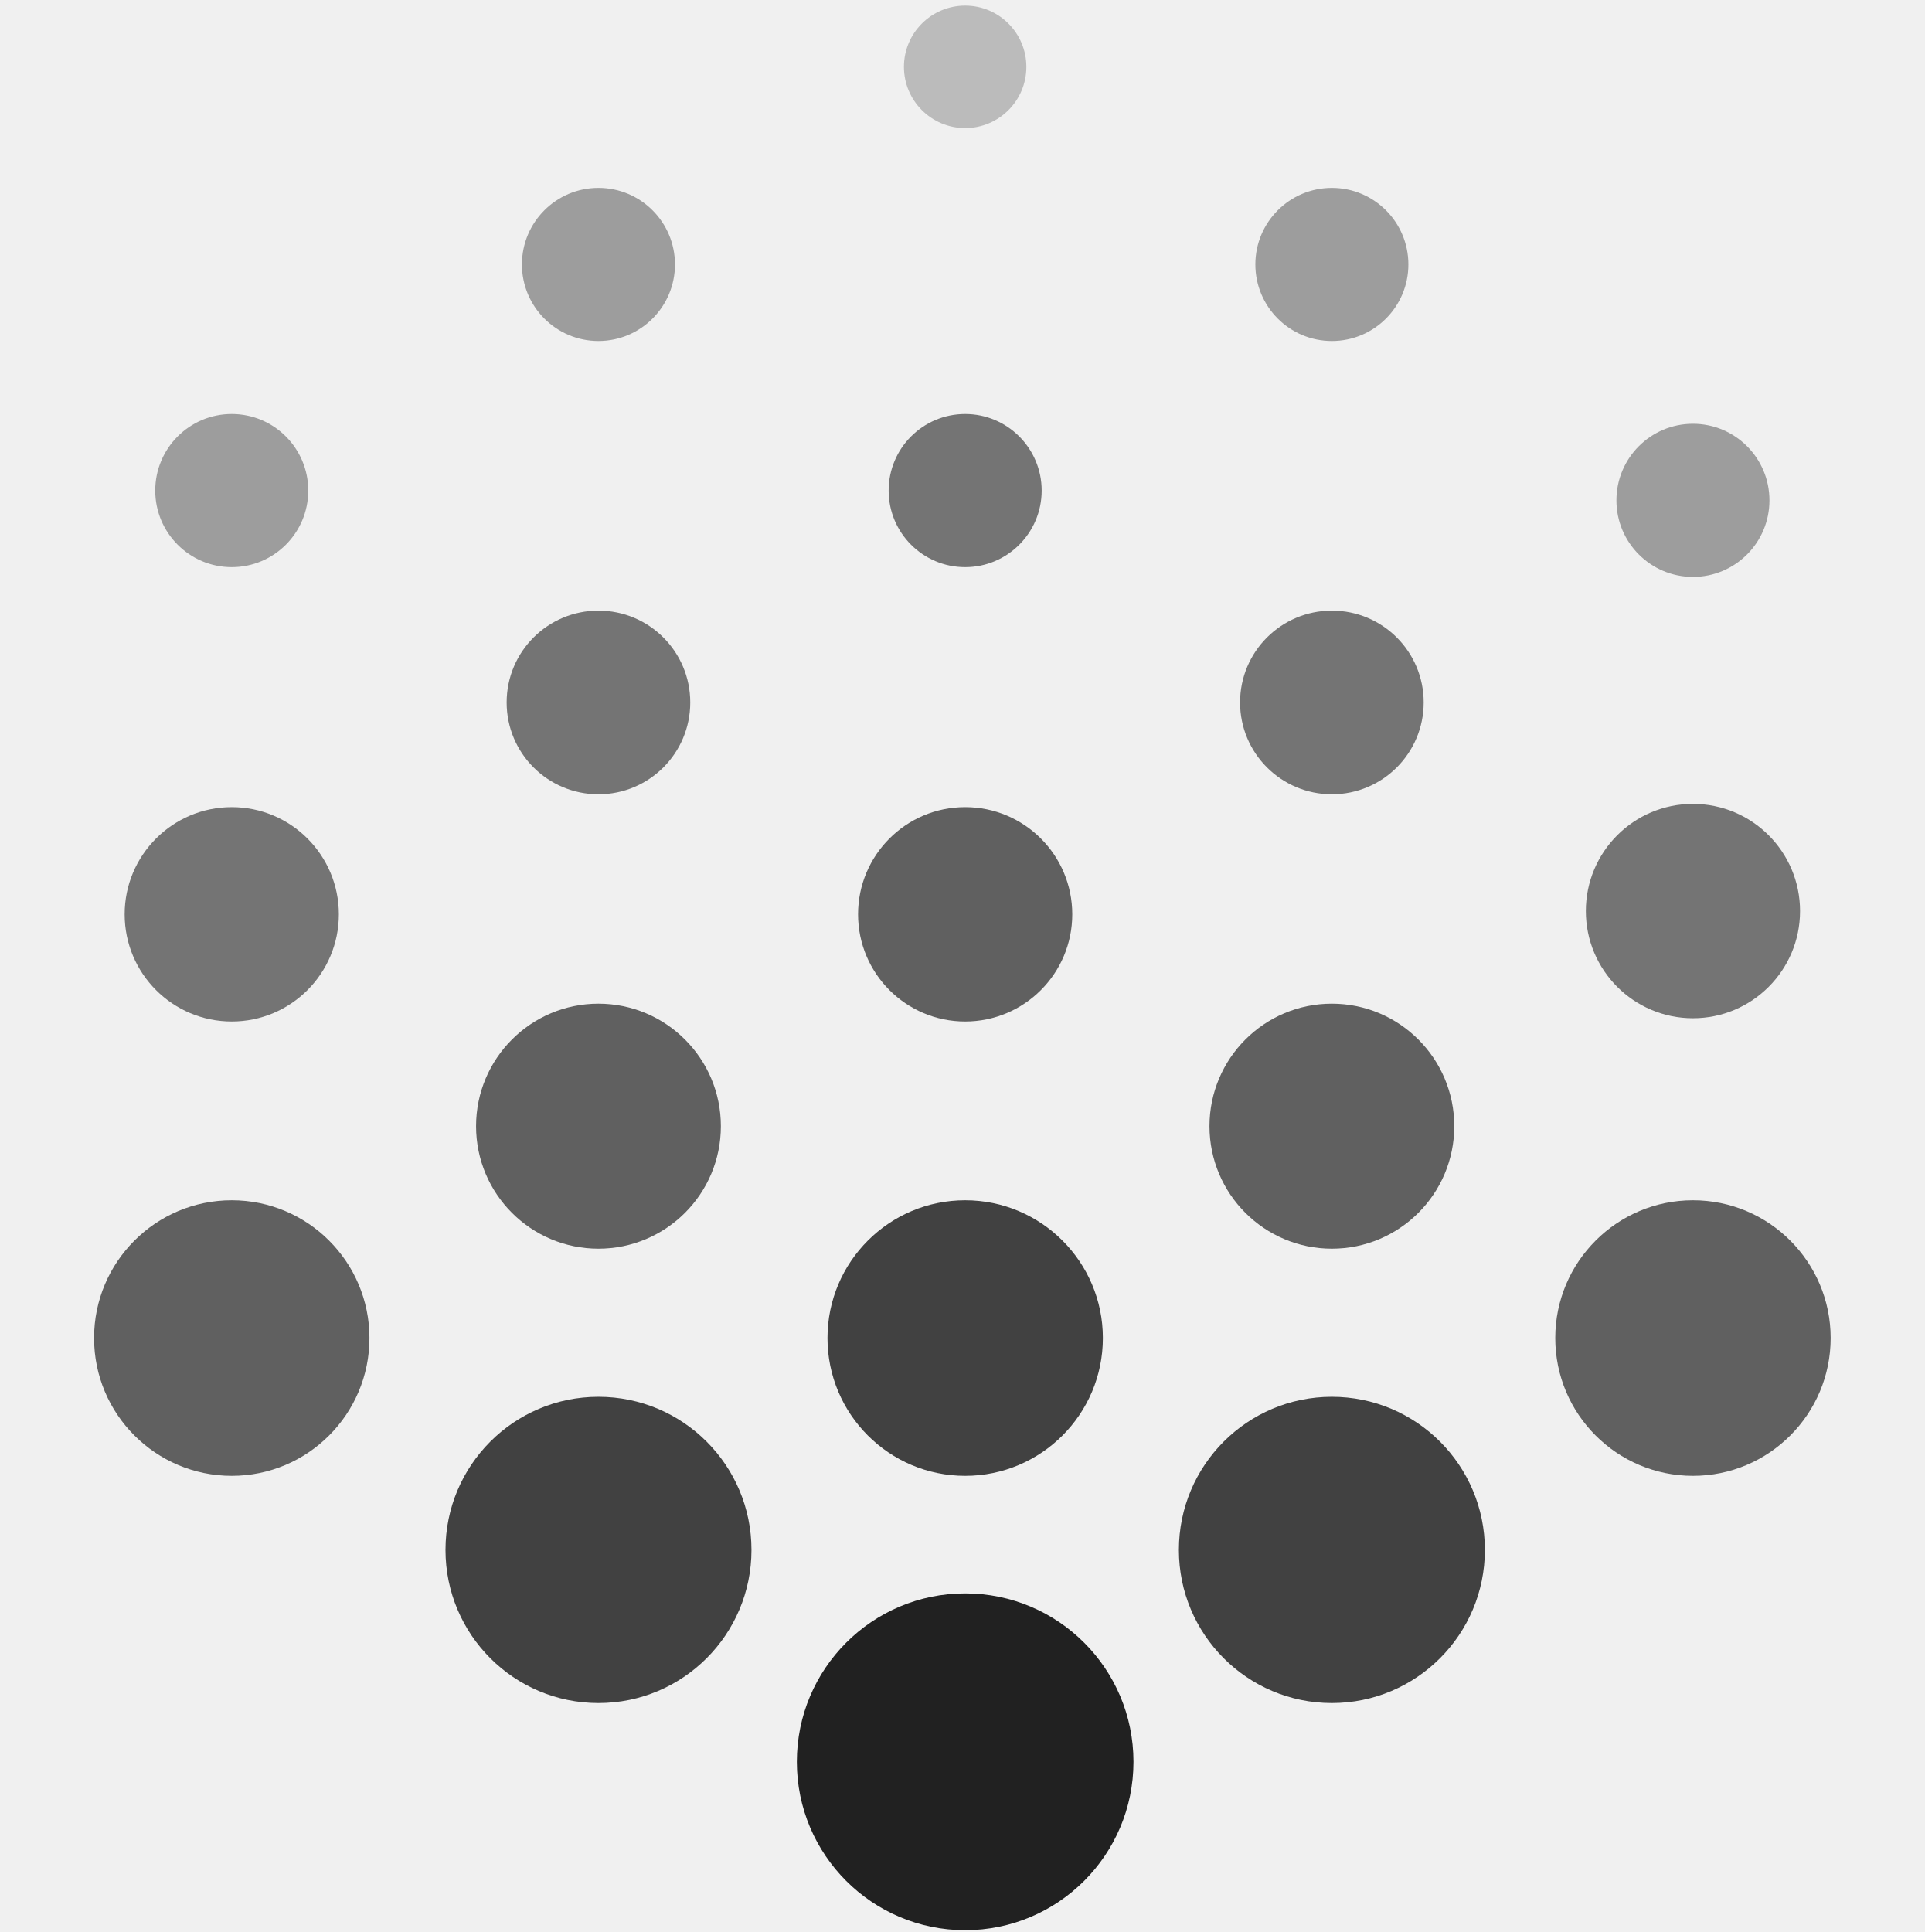
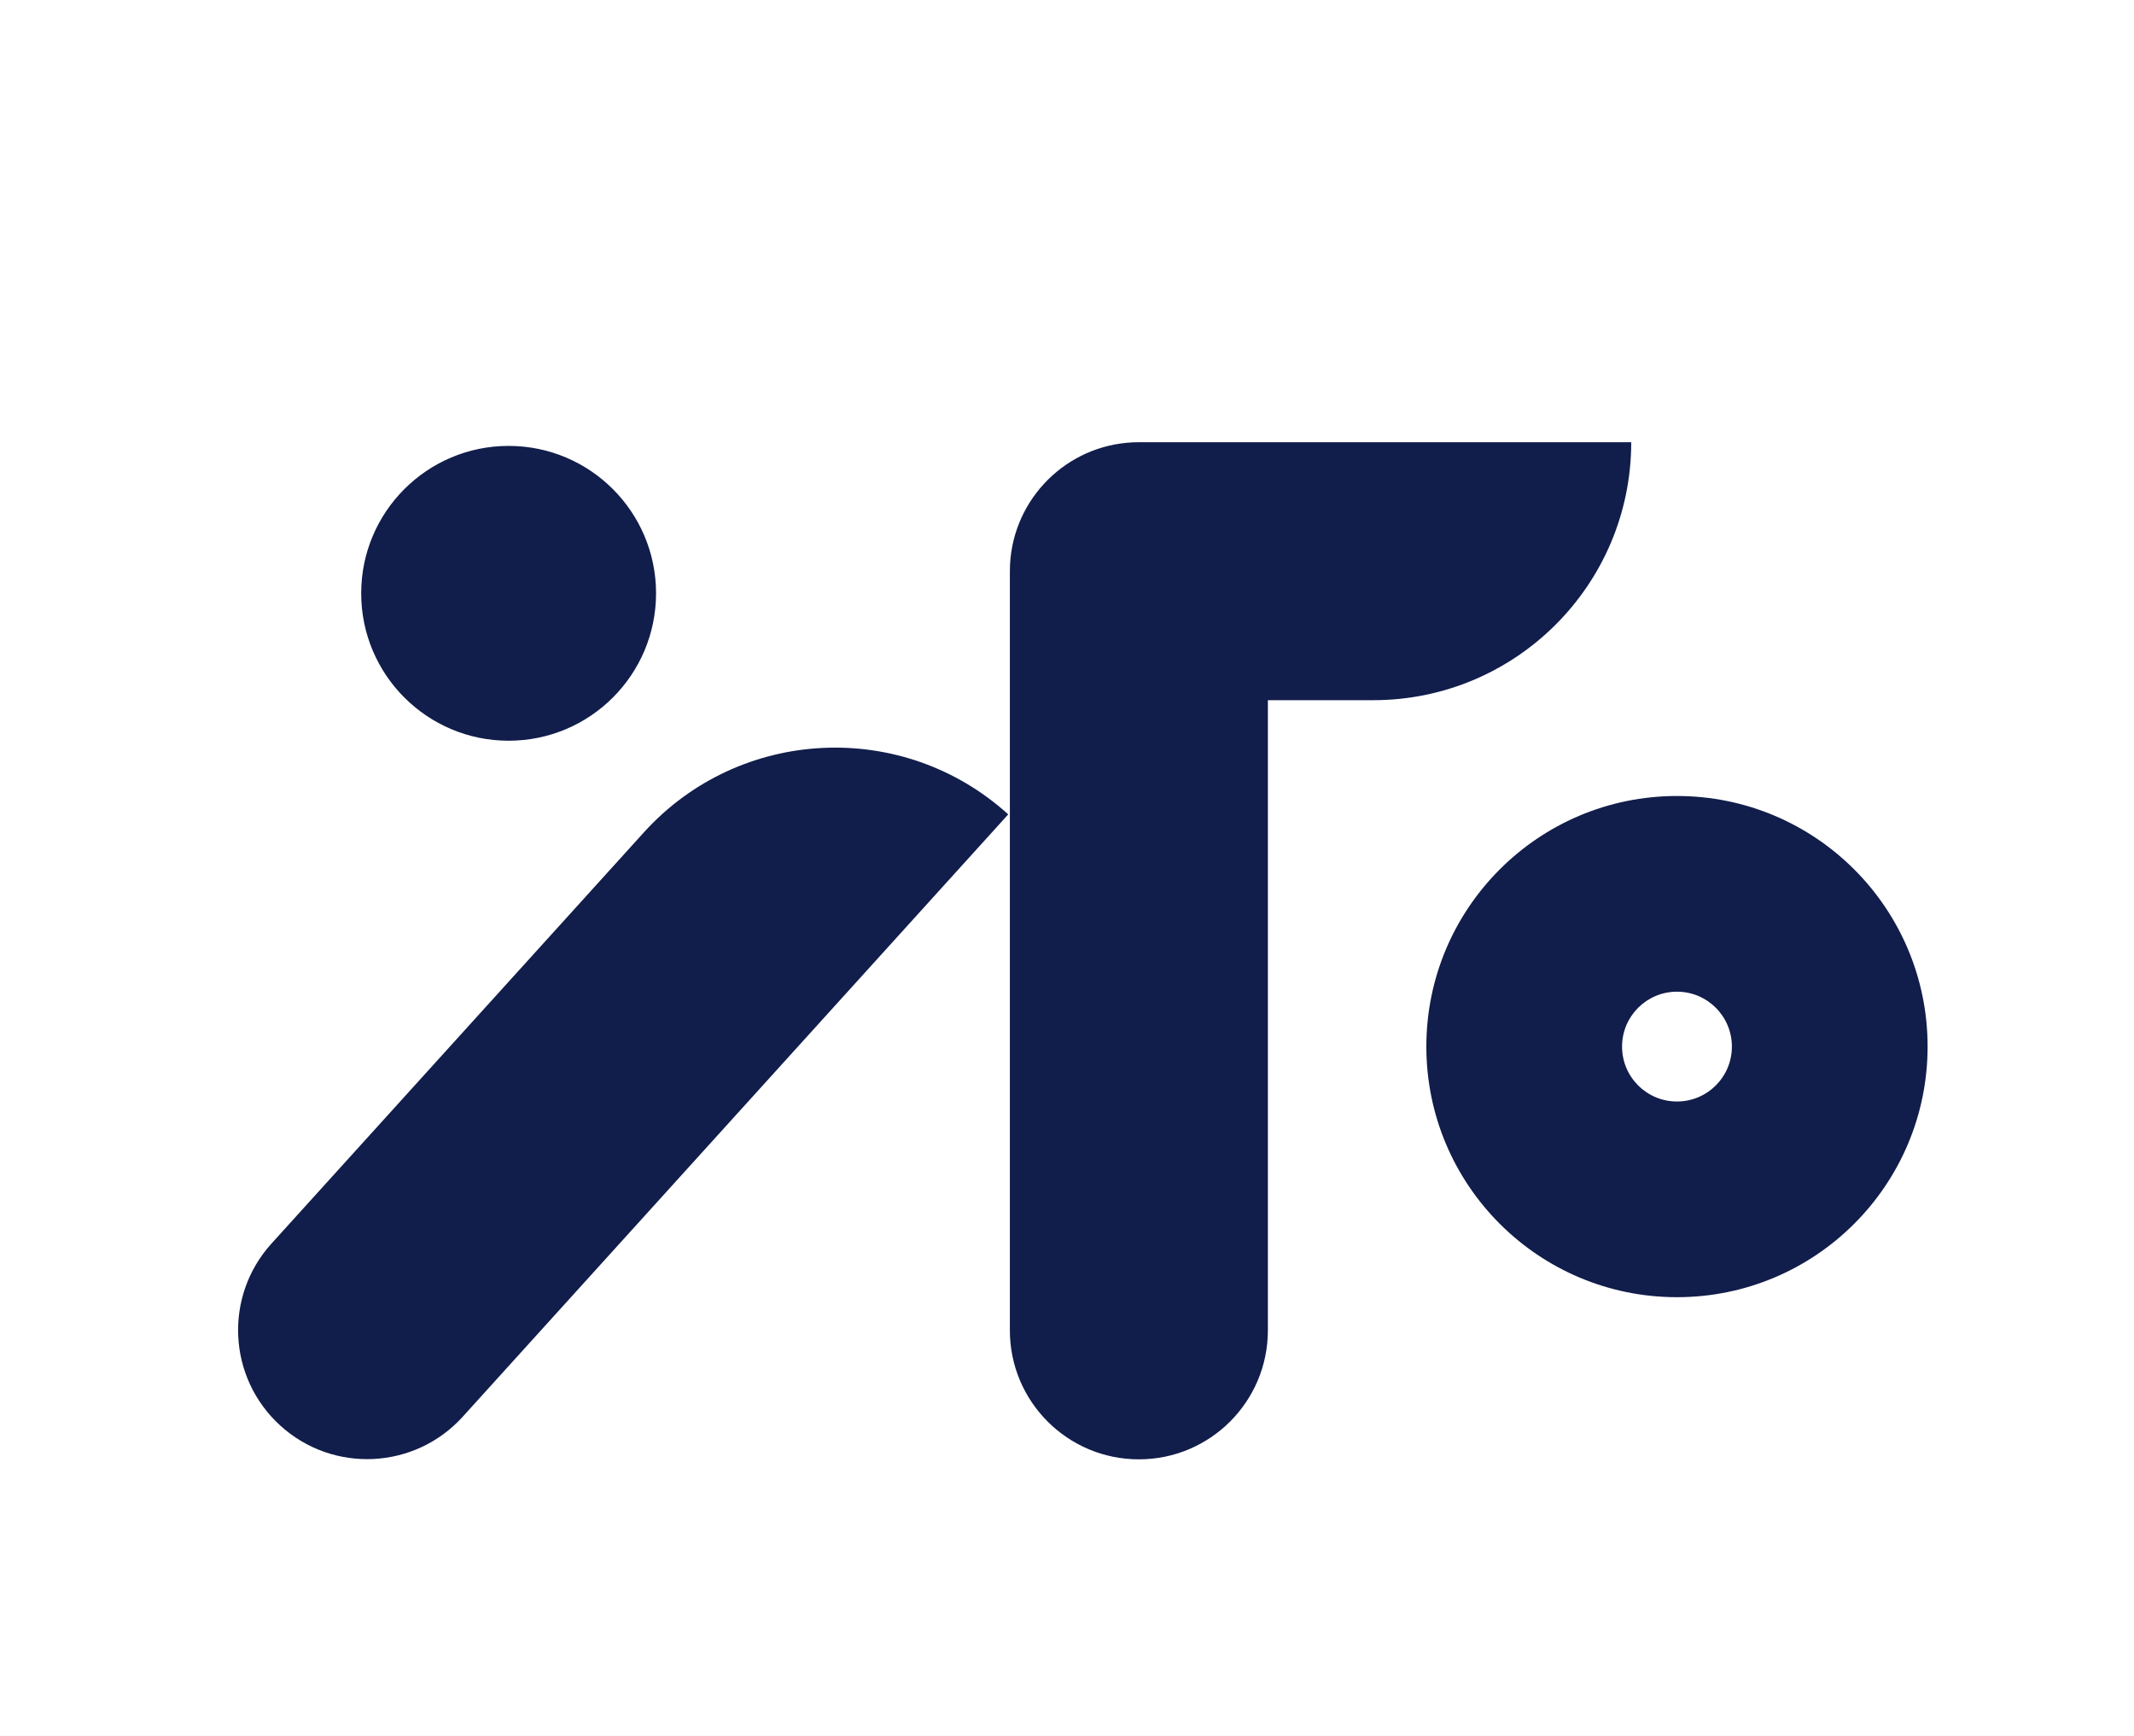
- <svg xmlns="http://www.w3.org/2000/svg" width="266" height="267" viewBox="0 0 266 267" fill="none">
-   <path fill-rule="evenodd" clip-rule="evenodd" d="M133.39 266.75C120.541 266.75 110.125 256.335 110.125 243.477C110.125 230.618 120.541 220.204 133.39 220.204C146.232 220.204 156.648 230.618 156.648 243.477C156.648 256.335 146.232 266.75 133.39 266.75Z" fill="#212121" />
-   <path fill-rule="evenodd" clip-rule="evenodd" d="M82.707 235.359C71.028 235.359 61.568 225.884 61.568 214.197C61.568 202.511 71.028 193.036 82.707 193.036C94.385 193.036 103.854 202.511 103.854 214.197C103.854 225.884 94.385 235.359 82.707 235.359Z" fill="#414141" />
-   <path fill-rule="evenodd" clip-rule="evenodd" d="M32.029 203.96C21.522 203.96 13 195.432 13 184.917C13 174.403 21.522 165.875 32.029 165.875C42.537 165.875 51.059 174.403 51.059 184.917C51.059 195.432 42.537 203.96 32.029 203.96Z" fill="#606060" />
-   <path fill-rule="evenodd" clip-rule="evenodd" d="M152.419 184.917C152.419 195.432 143.897 203.96 133.39 203.96C122.882 203.96 114.36 195.432 114.36 184.917C114.36 174.403 122.882 165.875 133.39 165.875C143.897 165.875 152.419 174.403 152.419 184.917Z" fill="#414141" />
-   <path fill-rule="evenodd" clip-rule="evenodd" d="M233.971 203.96C223.463 203.96 214.941 195.432 214.941 184.917C214.941 174.403 223.463 165.875 233.971 165.875C244.478 165.875 253 174.403 253 184.917C253 195.432 244.478 203.96 233.971 203.96Z" fill="#606060" />
-   <path fill-rule="evenodd" clip-rule="evenodd" d="M184.064 235.359C172.386 235.359 162.925 225.884 162.925 214.197C162.925 202.511 172.386 193.036 184.064 193.036C195.743 193.036 205.212 202.511 205.212 214.197C205.212 225.884 195.743 235.359 184.064 235.359Z" fill="#414141" />
-   <path fill-rule="evenodd" clip-rule="evenodd" d="M200.984 155.637C200.984 164.988 193.409 172.568 184.065 172.568C174.729 172.568 167.153 164.988 167.153 155.637C167.153 146.286 174.729 138.706 184.065 138.706C193.409 138.706 200.984 146.286 200.984 155.637Z" fill="#606060" />
-   <path fill-rule="evenodd" clip-rule="evenodd" d="M99.625 155.637C99.625 164.988 92.05 172.568 82.705 172.568C73.369 172.568 65.794 164.988 65.794 155.637C65.794 146.286 73.369 138.706 82.705 138.706C92.05 138.706 99.625 146.286 99.625 155.637Z" fill="#606060" />
-   <path fill-rule="evenodd" clip-rule="evenodd" d="M95.395 97.077C95.395 104.092 89.714 109.769 82.712 109.769C75.702 109.769 70.02 104.092 70.02 97.077C70.02 90.062 75.702 84.385 82.712 84.385C89.714 84.385 95.395 90.062 95.395 97.077Z" fill="#747474" />
-   <path fill-rule="evenodd" clip-rule="evenodd" d="M46.83 126.357C46.83 134.536 40.202 141.169 32.029 141.169C23.855 141.169 17.227 134.536 17.227 126.357C17.227 118.178 23.855 111.545 32.029 111.545C40.202 111.545 46.83 118.178 46.83 126.357Z" fill="#747474" />
-   <path fill-rule="evenodd" clip-rule="evenodd" d="M42.602 67.797C42.602 73.64 37.867 78.378 32.028 78.378C26.189 78.378 21.454 73.64 21.454 67.797C21.454 61.954 26.189 57.216 32.028 57.216C37.867 57.216 42.602 61.954 42.602 67.797Z" fill="#9D9D9D" />
-   <path fill-rule="evenodd" clip-rule="evenodd" d="M148.189 126.357C148.189 134.536 141.561 141.169 133.388 141.169C125.215 141.169 118.586 134.536 118.586 126.357C118.586 118.178 125.215 111.545 133.388 111.545C141.561 111.545 148.189 118.178 148.189 126.357Z" fill="#606060" />
-   <path fill-rule="evenodd" clip-rule="evenodd" d="M143.961 67.797C143.961 73.64 139.226 78.378 133.387 78.378C127.548 78.378 122.813 73.64 122.813 67.797C122.813 61.954 127.548 57.216 133.387 57.216C139.226 57.216 143.961 61.954 143.961 67.797Z" fill="#747474" />
-   <path fill-rule="evenodd" clip-rule="evenodd" d="M141.846 9.237C141.846 13.909 138.058 17.699 133.39 17.699C128.714 17.699 124.926 13.909 124.926 9.237C124.926 4.566 128.714 0.776 133.39 0.776C138.058 0.776 141.846 4.566 141.846 9.237Z" fill="#BBBBBB" />
-   <path fill-rule="evenodd" clip-rule="evenodd" d="M196.756 97.077C196.756 104.092 191.074 109.769 184.072 109.769C177.062 109.769 171.38 104.092 171.38 97.077C171.38 90.062 177.062 84.385 184.072 84.385C191.074 84.385 196.756 90.062 196.756 97.077Z" fill="#747474" />
-   <path fill-rule="evenodd" clip-rule="evenodd" d="M93.281 36.546C93.281 42.389 88.546 47.127 82.707 47.127C76.868 47.127 72.133 42.389 72.133 36.546C72.133 30.703 76.868 25.965 82.707 25.965C88.546 25.965 93.281 30.703 93.281 36.546Z" fill="#9D9D9D" />
-   <path fill-rule="evenodd" clip-rule="evenodd" d="M194.641 36.546C194.641 42.389 189.906 47.127 184.067 47.127C178.228 47.127 173.493 42.389 173.493 36.546C173.493 30.703 178.228 25.965 184.067 25.965C189.906 25.965 194.641 30.703 194.641 36.546Z" fill="#9D9D9D" />
-   <path fill-rule="evenodd" clip-rule="evenodd" d="M248.771 125.907C248.771 134.086 242.143 140.719 233.97 140.719C225.797 140.719 219.168 134.086 219.168 125.907C219.168 117.729 225.797 111.096 233.97 111.096C242.143 111.096 248.771 117.729 248.771 125.907Z" fill="#747474" />
-   <path fill-rule="evenodd" clip-rule="evenodd" d="M244.542 69.147C244.542 74.99 239.807 79.728 233.968 79.728C228.129 79.728 223.394 74.99 223.394 69.147C223.394 63.303 228.129 58.566 233.968 58.566C239.807 58.566 244.542 63.303 244.542 69.147Z" fill="#9D9D9D" />
+ <svg xmlns="http://www.w3.org/2000/svg" width="579" height="471" viewBox="0 0 579 471" fill="none">
+   <rect width="579" height="471" fill="white" />
+   <path fill-rule="evenodd" clip-rule="evenodd" d="M274.18 151.421C275.973 133.772 290.878 120 309 120L442.587 120C442.587 158.66 411.247 190 372.587 190H344V361C344 380.33 328.33 396 309 396C289.67 396 274 380.33 274 361V155C274 153.792 274.061 152.598 274.18 151.421ZM174.683 225.888C200.633 197.231 244.9 195.036 273.557 220.986L125.545 384.438C112.57 398.767 90.436 399.864 76.108 386.889C61.779 373.914 60.682 351.781 73.657 337.452L174.683 225.888ZM178 161C178 183.091 160.091 201 138 201C115.908 201 98 183.091 98 161C98 138.909 115.908 121 138 121C160.091 121 178 138.909 178 161ZM455 352C492.555 352 523 321.555 523 284C523 246.445 492.555 216 455 216C417.444 216 387 246.445 387 284C387 321.555 417.444 352 455 352ZM455 298.9C446.771 298.9 440.099 292.229 440.099 284C440.099 275.771 446.771 269.1 455 269.1C463.229 269.1 469.9 275.771 469.9 284C469.9 292.229 463.229 298.9 455 298.9Z" fill="#111D4A" />
</svg>
